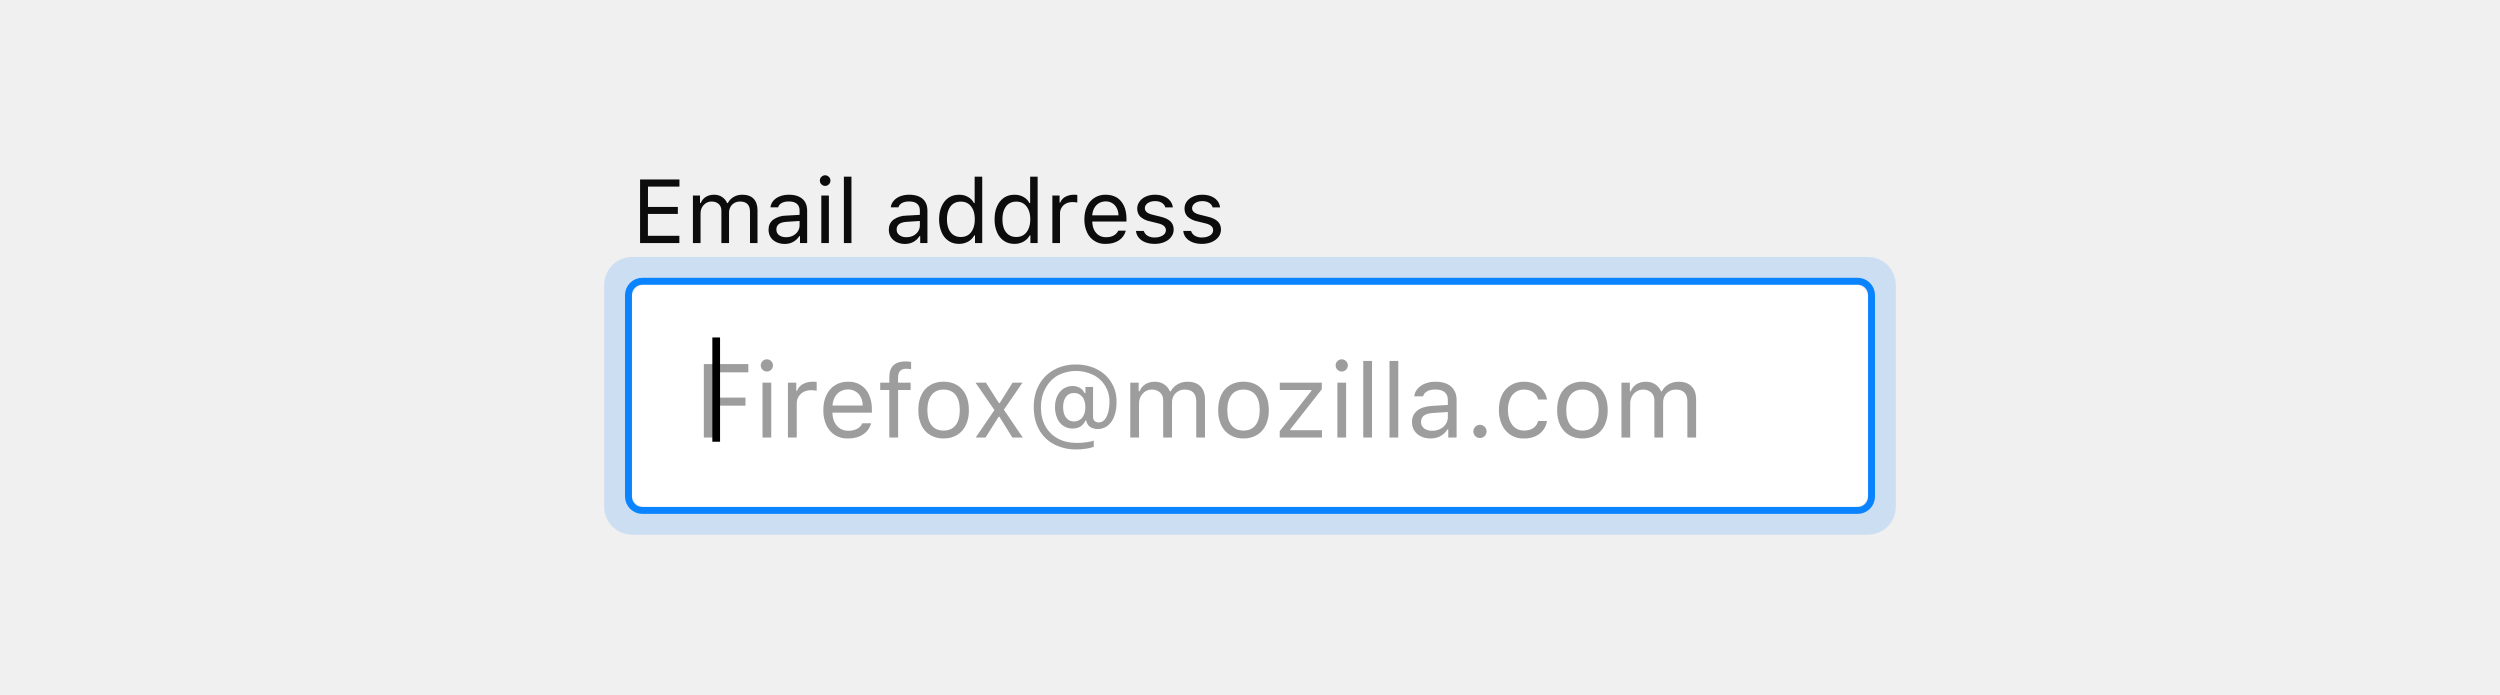
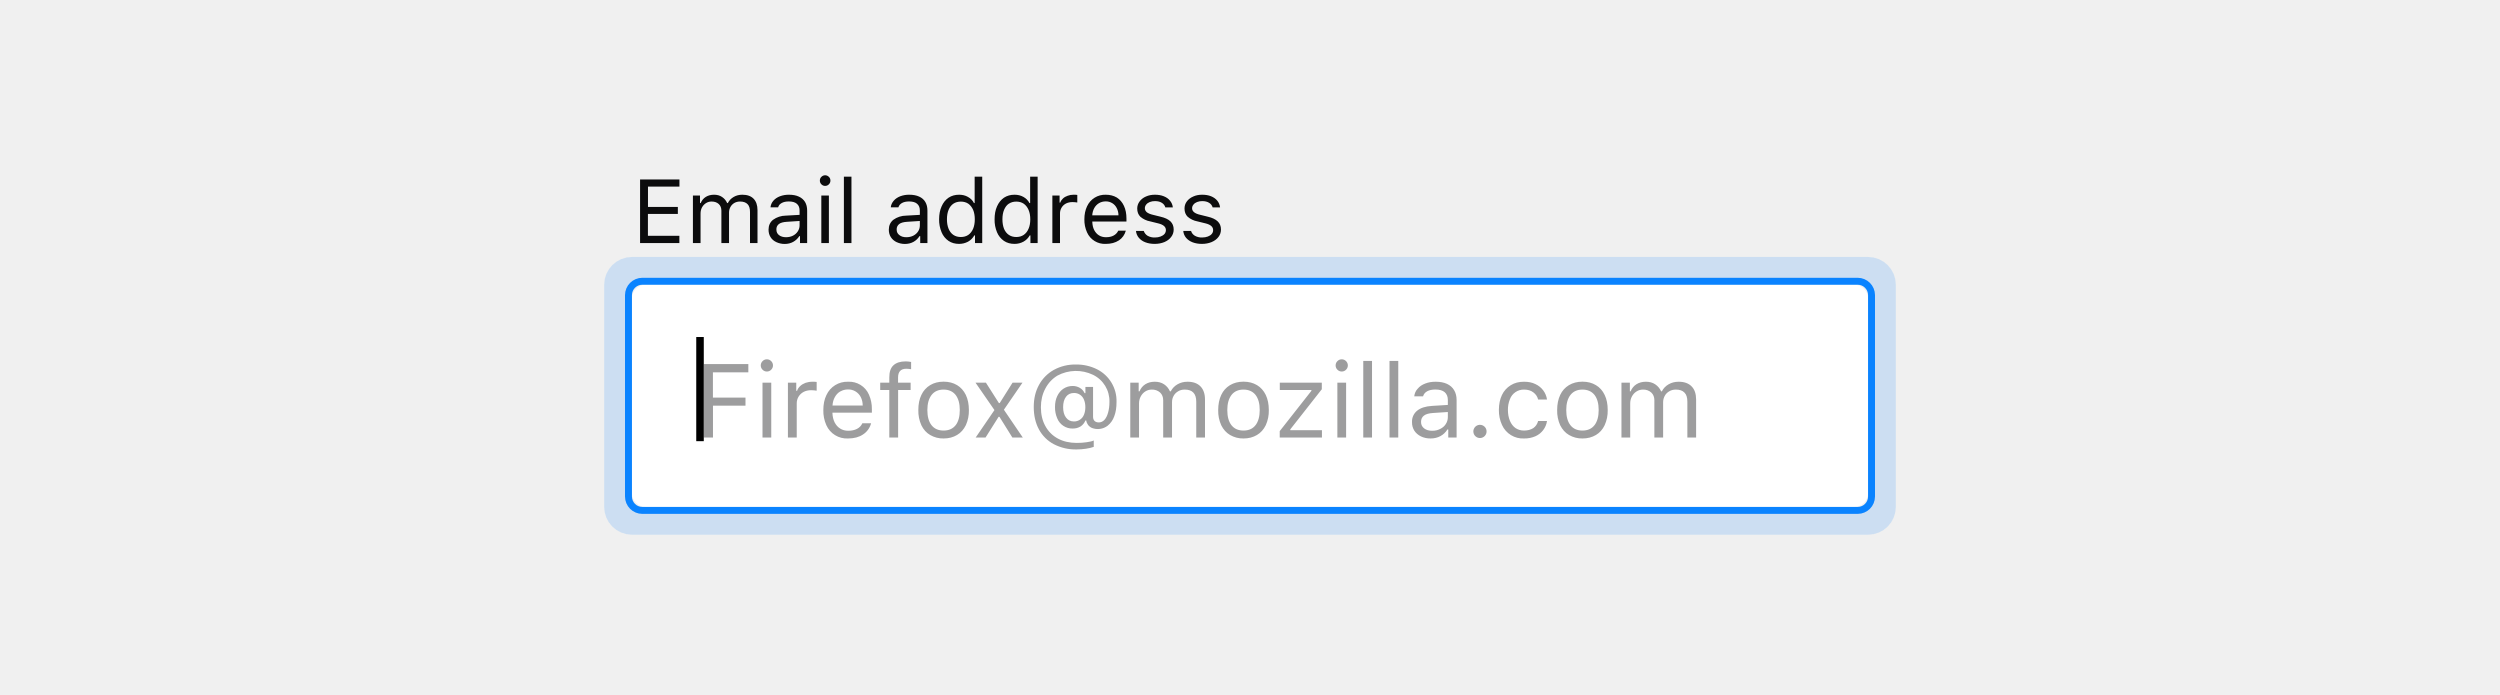
<svg xmlns="http://www.w3.org/2000/svg" xmlns:xlink="http://www.w3.org/1999/xlink" viewBox="0 0 360 100">
  <defs>
    <rect id="a" width="178" height="32" rx="2" />
  </defs>
  <g fill="none" fill-rule="evenodd" transform="translate(91 25)">
    <g transform="translate(0 16)">
      <use fill="#FFFFFF" xlink:href="#a" />
      <rect width="179" height="33" x="-.5" y="-.5" stroke="#0A84FF" rx="2" />
      <rect width="182" height="36" x="-2" y="-2" stroke="#0A84FF" stroke-opacity=".3" stroke-width="4" opacity=".52" rx="2" />
      <path fill="#0C0C0D" fill-opacity=".4" d="M10.35 11.43h6.41v1.19h-5.1v3.63h4.69v1.17h-4.68V22h-1.32V11.43zm8.46.81a.85.85 0 0 1-.26-.62c0-.24.09-.45.26-.62a.85.85 0 0 1 .62-.26c.24 0 .45.09.62.26.17.17.26.38.26.62s-.09.45-.26.62a.84.84 0 0 1-.62.26.85.85 0 0 1-.62-.26zm1.25 1.86V22H18.8v-7.9h1.26zm3.6 0v1.18h.12c.08-.26.22-.48.44-.68.2-.2.47-.35.77-.47.3-.1.63-.16.98-.16.24 0 .45 0 .63.03v1.26a4.97 4.97 0 0 0-.8-.07c-.4 0-.76.08-1.07.24a1.84 1.84 0 0 0-1 1.68V22h-1.27v-7.9h1.2zm9.62 7.46c-.58.39-1.3.58-2.16.58a3.24 3.24 0 0 1-3.13-1.92 5.05 5.05 0 0 1-.43-2.16c0-.82.14-1.54.44-2.16a3.3 3.3 0 0 1 3.12-1.93 3.1 3.1 0 0 1 3.01 1.86 5 5 0 0 1 .42 2.1v.49h-5.68v.06c.02.51.13.97.32 1.35.2.38.46.68.79.88.33.21.72.32 1.17.32.5 0 .93-.1 1.27-.28.34-.18.6-.44.76-.8h1.26a2.74 2.74 0 0 1-1.16 1.61zM30 15.36c-.33.2-.59.47-.78.82-.2.35-.31.76-.34 1.22h4.35c0-.46-.1-.87-.28-1.22a2 2 0 0 0-1.84-1.1c-.41 0-.78.1-1.1.29zm5.75-.2V14.1h1.31v-.76c0-.8.2-1.38.6-1.74.4-.37.99-.56 1.77-.56.22 0 .48.03.77.08v1.05c-.2-.04-.43-.07-.7-.07-.79 0-1.18.43-1.18 1.27v.73h1.81v1.06h-1.8V22h-1.27v-6.84h-1.3zm7.19 6.48c-.55-.32-.97-.8-1.26-1.4a5 5 0 0 1-.44-2.19c0-.84.14-1.57.44-2.18a3.2 3.2 0 0 1 1.26-1.41c.54-.33 1.19-.5 1.94-.5.74 0 1.4.17 1.94.5.54.32.96.8 1.26 1.41.29.61.44 1.34.44 2.18a5 5 0 0 1-.44 2.18c-.3.61-.72 1.09-1.27 1.41-.55.33-1.2.5-1.93.5a3.7 3.7 0 0 1-1.94-.5zm3.67-1.4c.4-.52.6-1.25.6-2.19s-.2-1.66-.6-2.18c-.41-.51-.99-.77-1.73-.77-.75 0-1.33.26-1.73.77-.4.52-.61 1.24-.61 2.18 0 .94.2 1.67.6 2.18.41.52.99.77 1.74.77.74 0 1.32-.25 1.73-.77zM50.92 22H49.5l2.7-3.95-2.73-3.95h1.5l1.87 2.94h.12l1.85-2.94h1.43L53.56 18l2.72 4h-1.5l-1.86-2.98h-.12L50.92 22zm16.04-9.83a5.1 5.1 0 0 1 2.82 4.71c0 .8-.1 1.48-.33 2.07a3 3 0 0 1-.96 1.36 2.33 2.33 0 0 1-2.24.32c-.23-.1-.42-.25-.57-.44-.14-.2-.23-.4-.26-.64h-.12c-.15.37-.4.66-.7.86-.33.2-.7.3-1.13.3a2.34 2.34 0 0 1-2.23-1.47 3.93 3.93 0 0 1-.32-1.63c0-.59.1-1.11.32-1.57.22-.46.52-.82.9-1.07.4-.26.84-.39 1.33-.39.39 0 .73.1 1.04.28.3.18.53.44.67.75h.12v-.89h1.1v4.3c0 .26.08.46.22.6.15.14.35.21.61.21.3 0 .57-.12.8-.36.23-.25.41-.6.53-1.04.13-.45.2-.97.2-1.56a4.2 4.2 0 0 0-2.37-3.9 5.67 5.67 0 0 0-5.11.11 4.68 4.68 0 0 0-1.75 1.87c-.43.8-.64 1.7-.64 2.7 0 1.03.21 1.93.64 2.7a4.4 4.4 0 0 0 1.8 1.8c.78.42 1.68.63 2.72.63.5 0 .98-.03 1.43-.1.45-.06.8-.14 1.02-.25v.92c-.33.12-.7.2-1.14.27-.42.06-.87.1-1.33.1a6.83 6.83 0 0 1-3.27-.75 5.18 5.18 0 0 1-2.15-2.13c-.5-.93-.75-2-.75-3.24 0-1.2.25-2.26.76-3.18a5.4 5.4 0 0 1 2.14-2.16 6.35 6.35 0 0 1 3.15-.77 6.6 6.6 0 0 1 3.05.68zm-4.45 3.96c-.28.36-.42.87-.42 1.5 0 .64.14 1.14.42 1.5.27.37.65.56 1.13.56a1.52 1.52 0 0 0 1.45-.97c.13-.3.2-.67.2-1.09 0-.41-.07-.77-.2-1.08a1.5 1.5 0 0 0-1.43-.96c-.5 0-.88.18-1.15.54zm10.46-2.03v1.25h.12c.18-.44.46-.78.84-1.02.38-.24.83-.36 1.36-.36.52 0 .96.12 1.34.37.37.25.65.58.84 1.01h.12c.22-.43.54-.76.97-1.01.43-.25.91-.37 1.45-.37.8 0 1.42.22 1.86.67.43.44.65 1.08.65 1.9V22h-1.26v-5.16c0-.58-.14-1.02-.41-1.3-.28-.3-.7-.44-1.25-.44-.36 0-.68.08-.95.25-.28.16-.5.38-.65.66-.16.28-.23.58-.23.91V22H76.5v-5.36c0-.47-.15-.84-.45-1.12a1.7 1.7 0 0 0-1.2-.42c-.34 0-.65.09-.93.27-.28.18-.5.42-.66.73-.16.3-.24.64-.24 1V22h-1.26v-7.9h1.2zm13.16 7.54c-.55-.32-.97-.8-1.27-1.4a5 5 0 0 1-.44-2.19c0-.84.15-1.57.44-2.18a3.2 3.2 0 0 1 1.26-1.41c.55-.33 1.2-.5 1.94-.5.75 0 1.4.17 1.95.5.54.32.96.8 1.26 1.41.29.61.44 1.34.44 2.18a5 5 0 0 1-.44 2.18c-.3.61-.72 1.09-1.27 1.41-.55.33-1.2.5-1.94.5a3.7 3.7 0 0 1-1.93-.5zm3.66-1.4c.4-.52.61-1.25.61-2.19s-.2-1.66-.6-2.18c-.41-.51-.99-.77-1.74-.77-.74 0-1.32.26-1.72.77-.4.52-.61 1.24-.61 2.18 0 .94.2 1.67.6 2.18.41.52.99.77 1.73.77.75 0 1.33-.25 1.73-.77zm8.05-4.96v-.12h-4.55V14.1h6.05v.95l-4.54 5.78v.12h4.56V22h-6.08v-.92l4.56-5.8zm3.75-3.04a.85.85 0 0 1-.26-.62c0-.24.09-.45.26-.62a.85.85 0 0 1 .62-.26c.24 0 .45.09.62.26.17.17.26.38.26.62s-.09.45-.26.62a.84.84 0 0 1-.62.26.85.85 0 0 1-.62-.26zm1.25 1.86V22h-1.26v-7.9h1.26zm3.73-3.13V22h-1.26V10.97h1.26zm3.78 0V22h-1.26V10.97h1.26zm3.28 10.88c-.4-.2-.73-.47-.96-.82a2.23 2.23 0 0 1-.34-1.24 2 2 0 0 1 .75-1.66c.5-.4 1.2-.62 2.13-.68l2.28-.14v-.72c0-.48-.16-.86-.46-1.12-.3-.25-.74-.38-1.33-.38-.47 0-.87.08-1.18.25-.31.17-.51.41-.6.73h-1.27c.05-.42.21-.8.5-1.1.27-.33.64-.57 1.08-.74.45-.18.96-.26 1.51-.26.64 0 1.18.1 1.63.31.45.21.79.51 1.02.9.24.4.36.87.36 1.41V22h-1.2v-1.16h-.12c-.26.42-.6.74-1.01.96-.42.23-.9.34-1.42.34-.51 0-.97-.1-1.37-.29zm2.75-1.08c.35-.17.62-.4.81-.7.2-.3.3-.64.3-1.01v-.73l-2.13.14c-.6.04-1.03.16-1.3.37-.29.21-.43.52-.43.92s.15.7.45.93c.3.23.68.34 1.15.34.43 0 .81-.08 1.15-.26zm5.26 1.18a.95.95 0 1 1 .95-1.65.95.95 0 0 1-.95 1.65zm8.16-6.45c-.35-.27-.8-.4-1.34-.4a2.12 2.12 0 0 0-2.03 1.38 3.9 3.9 0 0 0-.29 1.54c0 .6.1 1.13.29 1.58.19.45.46.8.8 1.04.36.24.76.36 1.23.36.53 0 .97-.12 1.33-.35.35-.24.59-.59.7-1.03h1.28a2.85 2.85 0 0 1-1.67 2.2 3.9 3.9 0 0 1-1.63.32 3.31 3.31 0 0 1-3.18-1.94 5 5 0 0 1-.45-2.18c0-.81.15-1.53.44-2.14a3.3 3.3 0 0 1 1.27-1.41c.54-.34 1.18-.5 1.9-.5.63 0 1.17.1 1.65.34a2.9 2.9 0 0 1 1.67 2.22h-1.28c-.1-.42-.33-.76-.69-1.03zm5.14 6.14c-.55-.32-.97-.8-1.27-1.4a5 5 0 0 1-.44-2.19c0-.84.15-1.57.44-2.18a3.2 3.2 0 0 1 1.26-1.41c.55-.33 1.2-.5 1.94-.5.75 0 1.4.17 1.94.5.55.32.97.8 1.26 1.41.3.61.44 1.34.44 2.18a5 5 0 0 1-.44 2.18c-.29.61-.71 1.09-1.26 1.41-.55.33-1.2.5-1.94.5a3.7 3.7 0 0 1-1.93-.5zm3.66-1.4c.4-.52.61-1.25.61-2.19s-.2-1.66-.6-2.18c-.41-.51-.99-.77-1.74-.77-.74 0-1.32.26-1.72.77-.41.52-.61 1.24-.61 2.18 0 .94.2 1.67.6 2.18.41.52.99.77 1.73.77.75 0 1.33-.25 1.73-.77zm5.1-6.14v1.25h.11c.18-.44.46-.78.84-1.02.38-.24.84-.36 1.36-.36.52 0 .97.12 1.34.37.37.25.66.58.85 1.01h.11c.22-.43.54-.76.97-1.01.43-.25.91-.37 1.45-.37.8 0 1.43.22 1.86.67.44.44.65 1.08.65 1.9V22h-1.26v-5.16c0-.58-.13-1.02-.41-1.3-.28-.3-.7-.44-1.25-.44-.36 0-.67.08-.95.25-.28.16-.5.38-.65.66-.15.28-.23.58-.23.91V22h-1.26v-5.36c0-.47-.15-.84-.45-1.12a1.7 1.7 0 0 0-1.2-.42c-.33 0-.64.09-.92.27-.29.18-.5.42-.67.73-.16.3-.24.64-.24 1V22h-1.26v-7.9h1.2z" />
-       <text fill="#000000" font-family="SegoeUI, Segoe UI" font-size="15">
-         <tspan x="8" y="19">|</tspan>
-       </text>
+       <polygon fill="#000000" points="10.344 22.53 9.26 22.53 9.26 7.53 10.344 7.53" />
    </g>
    <path fill="#0C0C0D" d="M1.17 10V.84h5.67v1.03H2.31V4.8h4.3v1.01H2.3v3.15h4.53V10H1.17zM9.8 3.16v1.08h.1c.16-.38.4-.68.74-.89.33-.2.72-.31 1.18-.31.44 0 .83.1 1.15.32.33.22.57.5.74.88h.1c.19-.37.46-.66.84-.88.37-.22.79-.32 1.25-.32.7 0 1.24.19 1.62.58.37.38.56.94.56 1.65V10H17V5.52c0-.5-.11-.88-.35-1.12-.24-.25-.6-.38-1.08-.38-.31 0-.59.07-.83.21a1.5 1.5 0 0 0-.56.58c-.13.24-.2.5-.2.8V10h-1.1V5.35c0-.4-.12-.73-.38-.97s-.6-.36-1.04-.36c-.3 0-.56.08-.8.23-.25.16-.44.37-.58.63-.14.27-.2.56-.2.88V10h-1.1V3.16h1.04zm11 6.71c-.36-.17-.64-.4-.83-.71-.2-.3-.3-.67-.3-1.08 0-.6.21-1.08.65-1.43a3.2 3.2 0 0 1 1.84-.6l1.98-.11v-.62c0-.43-.13-.75-.4-.98-.26-.22-.64-.33-1.15-.33-.41 0-.75.07-1.02.22-.28.15-.45.36-.52.63h-1.1c.04-.37.18-.69.42-.96.24-.28.56-.49.95-.64a3.6 3.6 0 0 1 1.3-.22c.56 0 1.03.09 1.41.27.4.18.69.44.9.78.2.34.3.75.3 1.23V10H24.2V9h-.1c-.22.35-.52.63-.88.83-.36.2-.77.3-1.23.3-.44 0-.84-.1-1.19-.26zm2.38-.93c.3-.15.53-.36.7-.62.17-.26.26-.55.26-.87v-.63l-1.84.12c-.52.03-.9.14-1.14.32a.93.93 0 0 0-.36.8c0 .34.13.61.38.8.26.2.6.3 1 .3.37 0 .7-.07 1-.22zm4.1-7.4a.73.73 0 0 1-.22-.53c0-.22.07-.4.22-.54a.74.74 0 0 1 .54-.23c.21 0 .39.08.54.23.15.14.22.32.22.54 0 .2-.07.38-.22.53a.73.73 0 0 1-.54.23.73.73 0 0 1-.54-.23zm1.08 1.62V10h-1.09V3.16h1.1zM31.61.44V10h-1.09V.44h1.1zm6.5 9.43c-.34-.17-.62-.4-.82-.71-.2-.3-.3-.67-.3-1.08 0-.6.22-1.08.65-1.43a3.2 3.2 0 0 1 1.85-.6l1.97-.11v-.62c0-.43-.13-.75-.4-.98-.25-.22-.64-.33-1.15-.33-.4 0-.75.07-1.02.22s-.44.36-.52.63h-1.1c.04-.37.19-.69.43-.96.24-.28.56-.49.94-.64a3.6 3.6 0 0 1 1.31-.22c.55 0 1.02.09 1.41.27.4.18.69.44.89.78.2.34.3.75.3 1.23V10h-1.04V9h-.1c-.22.35-.51.63-.87.83-.37.2-.78.3-1.24.3-.44 0-.83-.1-1.18-.26zm2.4-.93c.3-.15.53-.36.7-.62.17-.26.25-.55.25-.87v-.63l-1.84.12c-.51.03-.9.14-1.13.32a.93.93 0 0 0-.37.8c0 .34.13.61.4.8.25.2.58.3.99.3.37 0 .7-.07 1-.22zm5.08.75a2.8 2.8 0 0 1-1-1.24 4.62 4.62 0 0 1-.36-1.87c0-.7.12-1.33.36-1.86.23-.54.57-.95 1-1.25.44-.29.94-.43 1.52-.43.47 0 .9.1 1.28.32.38.21.67.5.86.88h.1V.44h1.09V10H49.4V8.9h-.1a2.3 2.3 0 0 1-.9.9c-.4.21-.82.32-1.3.32-.57 0-1.08-.14-1.51-.43zm.7-5.36c-.3.2-.53.5-.69.88-.16.38-.24.84-.24 1.37 0 .53.08.98.24 1.37.16.38.39.68.69.88.3.2.66.3 1.07.3.41 0 .77-.1 1.07-.3.3-.21.53-.5.7-.89.16-.38.24-.84.24-1.36 0-.52-.08-.97-.24-1.36-.17-.38-.4-.68-.7-.89-.3-.2-.66-.3-1.07-.3-.41 0-.77.1-1.07.3zm7.28 5.36a2.8 2.8 0 0 1-1-1.24 4.62 4.62 0 0 1-.35-1.87c0-.7.11-1.33.35-1.86.24-.54.57-.95 1-1.25.44-.29.95-.43 1.52-.43.48 0 .9.1 1.29.32.38.21.66.5.86.88h.1V.44h1.08V10h-1.04V8.9h-.1a2.3 2.3 0 0 1-.9.9c-.39.21-.81.32-1.29.32-.58 0-1.09-.14-1.52-.43zm.7-5.36c-.3.2-.52.5-.68.88-.16.38-.24.84-.24 1.37 0 .53.08.98.23 1.37.16.38.4.68.7.88.3.2.65.3 1.07.3.4 0 .76-.1 1.06-.3.3-.21.54-.5.7-.89.17-.38.25-.84.25-1.36 0-.52-.08-.97-.25-1.36-.16-.38-.4-.68-.7-.89-.3-.2-.65-.3-1.06-.3-.42 0-.77.1-1.07.3zm7.31-1.17v1.01h.1c.07-.22.2-.41.38-.58.19-.18.41-.31.68-.4.26-.1.54-.15.84-.15.21 0 .4 0 .55.03v1.09a4.3 4.3 0 0 0-.7-.06c-.34 0-.65.07-.92.2a1.6 1.6 0 0 0-.87 1.46V10h-1.1V3.16h1.04zm8.53 6.46c-.5.33-1.13.5-1.87.5a2.8 2.8 0 0 1-2.71-1.66 4.38 4.38 0 0 1-.38-1.88c0-.7.13-1.33.38-1.86a2.86 2.86 0 0 1 2.7-1.68c.62 0 1.14.14 1.6.41.44.28.78.68 1.02 1.2.24.51.36 1.12.36 1.83v.42h-4.92v.05c.02.45.1.84.27 1.17.17.33.4.59.69.77.29.18.63.27 1.01.27.44 0 .81-.08 1.1-.24.3-.16.52-.39.67-.7h1.09c-.17.6-.5 1.06-1 1.4zm-2.85-5.37c-.28.17-.51.4-.68.7-.17.3-.27.66-.3 1.06h3.78c0-.4-.1-.75-.25-1.05A1.73 1.73 0 0 0 68.22 4c-.36 0-.68.09-.96.25zm5.84-.24c.22-.3.52-.54.91-.71.4-.18.83-.26 1.3-.26.48 0 .9.07 1.27.22.38.15.68.36.9.64.23.27.37.6.41.97h-1.08a1.1 1.1 0 0 0-.5-.66c-.26-.17-.6-.25-1-.25a2 2 0 0 0-.74.13c-.22.09-.4.21-.52.37a.81.81 0 0 0-.19.53c0 .23.1.42.29.58.2.15.5.28.9.37l1.05.26c.65.15 1.14.38 1.45.68.3.3.46.68.46 1.17 0 .4-.12.76-.36 1.07-.24.32-.56.56-.98.74-.42.17-.88.26-1.4.26-.5 0-.95-.08-1.34-.23-.4-.15-.7-.37-.94-.65a1.78 1.78 0 0 1-.41-.99h1.12c.1.3.28.53.55.7a2 2 0 0 0 1.06.25c.3 0 .58-.05.81-.14.24-.09.43-.21.57-.37.13-.16.2-.35.2-.56 0-.46-.36-.78-1.09-.96l-1.17-.29a3 3 0 0 1-1.42-.67c-.3-.3-.45-.69-.45-1.18 0-.37.11-.71.34-1.02zm6.8 0c.22-.3.53-.54.92-.71.39-.18.82-.26 1.3-.26.47 0 .9.07 1.27.22s.67.36.9.64c.22.27.36.6.4.97h-1.07a1.1 1.1 0 0 0-.5-.66c-.27-.17-.6-.25-1-.25a2 2 0 0 0-.74.13c-.22.09-.4.21-.52.37a.81.81 0 0 0-.2.53c0 .23.1.42.3.58.19.15.49.28.9.37l1.05.26c.65.15 1.13.38 1.44.68.31.3.47.68.47 1.17 0 .4-.12.76-.36 1.07-.24.32-.57.56-.99.74-.41.17-.88.26-1.4.26-.5 0-.95-.08-1.34-.23-.39-.15-.7-.37-.94-.65a1.78 1.78 0 0 1-.4-.99h1.12c.09.3.27.53.55.7a2 2 0 0 0 1.05.25c.3 0 .58-.05.82-.14.24-.09.43-.21.56-.37.14-.16.2-.35.2-.56 0-.46-.36-.78-1.08-.96l-1.18-.29a3 3 0 0 1-1.41-.67c-.3-.3-.45-.69-.45-1.18 0-.37.1-.71.33-1.02z" />
  </g>
</svg>
